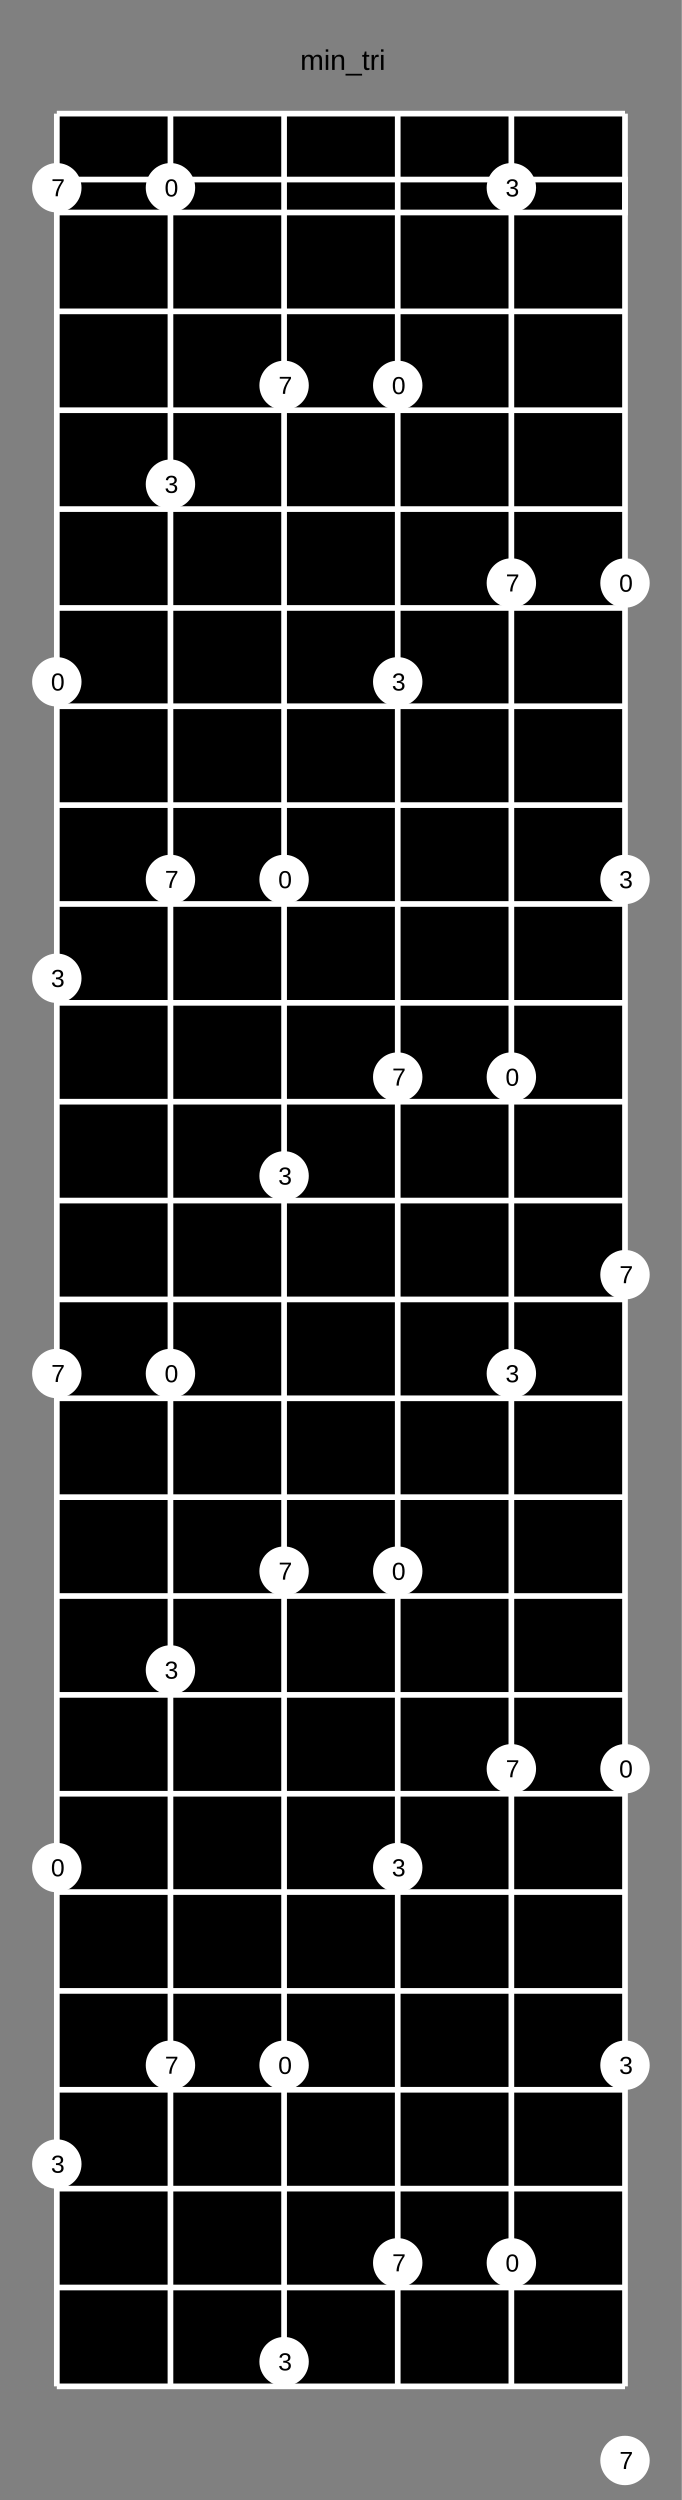
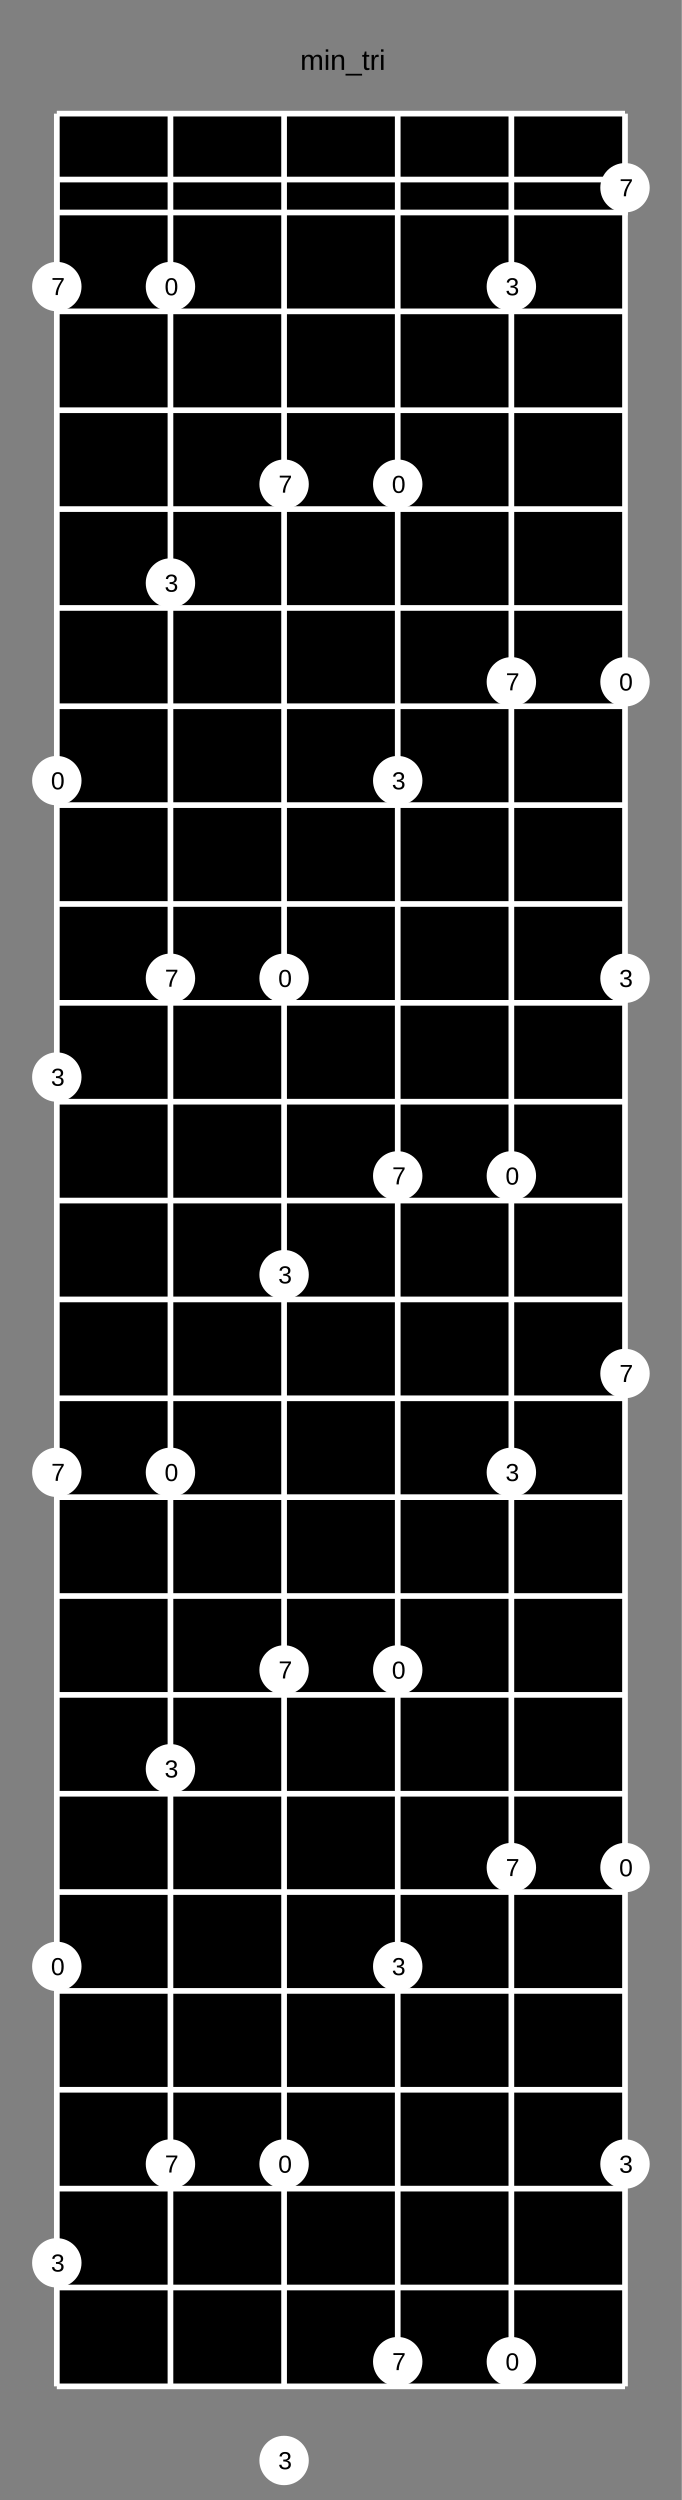
<svg xmlns="http://www.w3.org/2000/svg" xmlns:xlink="http://www.w3.org/1999/xlink" width="240pt" height="880pt" viewBox="0 0 240 880" version="1.1">
  <defs>
    <g>
      <symbol overflow="visible" id="glyph0-0">
        <path style="stroke:none;" d="M 1 -6.875 L 6.5 -6.875 L 6.5 0 L 1 0 Z M 1.375 -6.516 L 1.375 -0.375 L 6.125 -0.375 L 6.125 -6.516 Z M 1.375 -6.516 " />
      </symbol>
      <symbol overflow="visible" id="glyph0-1">
        <path style="stroke:none;" d="M 3.75 0 L 3.75 -3.344 C 3.75 -3.852 3.676 -4.207 3.531 -4.406 C 3.395 -4.602 3.145 -4.703 2.781 -4.703 C 2.406 -4.703 2.109 -4.555 1.891 -4.266 C 1.672 -3.984 1.562 -3.582 1.562 -3.062 L 1.562 0 L 0.688 0 L 0.688 -4.156 C 0.688 -4.77 0.68 -5.145 0.672 -5.281 L 1.5 -5.281 C 1.5 -5.27 1.5 -5.227 1.5 -5.156 C 1.508 -5.082 1.516 -5 1.516 -4.906 C 1.523 -4.812 1.531 -4.633 1.531 -4.375 L 1.547 -4.375 C 1.734 -4.75 1.945 -5.008 2.188 -5.156 C 2.438 -5.301 2.738 -5.375 3.094 -5.375 C 3.488 -5.375 3.801 -5.297 4.031 -5.141 C 4.27 -4.984 4.438 -4.727 4.531 -4.375 L 4.547 -4.375 C 4.723 -4.727 4.941 -4.984 5.203 -5.141 C 5.461 -5.297 5.773 -5.375 6.141 -5.375 C 6.672 -5.375 7.055 -5.227 7.297 -4.938 C 7.547 -4.656 7.672 -4.18 7.672 -3.516 L 7.672 0 L 6.797 0 L 6.797 -3.344 C 6.797 -3.852 6.723 -4.207 6.578 -4.406 C 6.441 -4.602 6.191 -4.703 5.828 -4.703 C 5.453 -4.703 5.156 -4.555 4.938 -4.266 C 4.727 -3.984 4.625 -3.582 4.625 -3.062 L 4.625 0 Z M 3.75 0 " />
      </symbol>
      <symbol overflow="visible" id="glyph0-2">
        <path style="stroke:none;" d="M 0.672 -6.406 L 0.672 -7.25 L 1.547 -7.25 L 1.547 -6.406 Z M 0.672 0 L 0.672 -5.281 L 1.547 -5.281 L 1.547 0 Z M 0.672 0 " />
      </symbol>
      <symbol overflow="visible" id="glyph0-3">
        <path style="stroke:none;" d="M 4.031 0 L 4.031 -3.344 C 4.031 -3.695 3.992 -3.969 3.922 -4.156 C 3.859 -4.352 3.75 -4.492 3.594 -4.578 C 3.445 -4.66 3.227 -4.703 2.938 -4.703 C 2.52 -4.703 2.188 -4.555 1.938 -4.266 C 1.695 -3.973 1.578 -3.57 1.578 -3.062 L 1.578 0 L 0.688 0 L 0.688 -4.156 C 0.688 -4.77 0.68 -5.145 0.672 -5.281 L 1.5 -5.281 C 1.5 -5.27 1.5 -5.227 1.5 -5.156 C 1.508 -5.082 1.516 -5 1.516 -4.906 C 1.523 -4.812 1.531 -4.633 1.531 -4.375 L 1.547 -4.375 C 1.742 -4.738 1.973 -4.992 2.234 -5.141 C 2.504 -5.297 2.836 -5.375 3.234 -5.375 C 3.816 -5.375 4.238 -5.227 4.5 -4.938 C 4.77 -4.656 4.906 -4.18 4.906 -3.516 L 4.906 0 Z M 4.031 0 " />
      </symbol>
      <symbol overflow="visible" id="glyph0-4">
        <path style="stroke:none;" d="M -0.156 1.984 L -0.156 1.359 L 5.672 1.359 L 5.672 1.984 Z M -0.156 1.984 " />
      </symbol>
      <symbol overflow="visible" id="glyph0-5">
        <path style="stroke:none;" d="M 2.703 -0.047 C 2.41 0.035 2.113 0.078 1.812 0.078 C 1.113 0.078 0.766 -0.32 0.766 -1.125 L 0.766 -4.641 L 0.156 -4.641 L 0.156 -5.281 L 0.797 -5.281 L 1.062 -6.469 L 1.641 -6.469 L 1.641 -5.281 L 2.625 -5.281 L 2.625 -4.641 L 1.641 -4.641 L 1.641 -1.312 C 1.641 -1.051 1.68 -0.867 1.766 -0.766 C 1.848 -0.672 1.992 -0.625 2.203 -0.625 C 2.316 -0.625 2.484 -0.645 2.703 -0.688 Z M 2.703 -0.047 " />
      </symbol>
      <symbol overflow="visible" id="glyph0-6">
        <path style="stroke:none;" d="M 0.688 0 L 0.688 -4.047 C 0.688 -4.422 0.68 -4.832 0.672 -5.281 L 1.5 -5.281 C 1.52 -4.688 1.531 -4.328 1.531 -4.203 L 1.547 -4.203 C 1.691 -4.66 1.852 -4.969 2.031 -5.125 C 2.219 -5.289 2.477 -5.375 2.812 -5.375 C 2.926 -5.375 3.047 -5.359 3.172 -5.328 L 3.172 -4.531 C 3.047 -4.562 2.891 -4.578 2.703 -4.578 C 2.336 -4.578 2.055 -4.422 1.859 -4.109 C 1.672 -3.797 1.578 -3.344 1.578 -2.75 L 1.578 0 Z M 0.688 0 " />
      </symbol>
      <symbol overflow="visible" id="glyph1-0">
        <path style="stroke:none;" d="M 0.875 -5.984 L 5.656 -5.984 L 5.656 0 L 0.875 0 Z M 1.188 -5.672 L 1.188 -0.328 L 5.328 -0.328 L 5.328 -5.672 Z M 1.188 -5.672 " />
      </symbol>
      <symbol overflow="visible" id="glyph1-1">
        <path style="stroke:none;" d="M 4.5 -3 C 4.5 -2 4.32 -1.234 3.969 -0.703 C 3.613 -0.18 3.094 0.078 2.406 0.078 C 1.719 0.078 1.203 -0.18 0.859 -0.703 C 0.516 -1.223 0.344 -1.988 0.344 -3 C 0.344 -4.02 0.508 -4.785 0.844 -5.297 C 1.176 -5.816 1.707 -6.078 2.438 -6.078 C 3.145 -6.078 3.664 -5.816 4 -5.297 C 4.332 -4.773 4.5 -4.008 4.5 -3 Z M 3.719 -3 C 3.719 -3.863 3.617 -4.488 3.422 -4.875 C 3.223 -5.258 2.895 -5.453 2.438 -5.453 C 1.969 -5.453 1.629 -5.258 1.422 -4.875 C 1.211 -4.5 1.109 -3.875 1.109 -3 C 1.109 -2.145 1.211 -1.52 1.422 -1.125 C 1.629 -0.738 1.961 -0.547 2.422 -0.547 C 2.867 -0.547 3.195 -0.742 3.406 -1.141 C 3.613 -1.547 3.719 -2.164 3.719 -3 Z M 3.719 -3 " />
      </symbol>
      <symbol overflow="visible" id="glyph1-2">
        <path style="stroke:none;" d="M 4.453 -1.656 C 4.453 -1.102 4.273 -0.676 3.922 -0.375 C 3.578 -0.07 3.078 0.078 2.422 0.078 C 1.816 0.078 1.332 -0.055 0.969 -0.328 C 0.613 -0.598 0.398 -1 0.328 -1.531 L 1.125 -1.609 C 1.227 -0.898 1.66 -0.547 2.422 -0.547 C 2.805 -0.547 3.109 -0.641 3.328 -0.828 C 3.547 -1.023 3.656 -1.305 3.656 -1.672 C 3.656 -2.004 3.531 -2.258 3.281 -2.438 C 3.031 -2.625 2.672 -2.719 2.203 -2.719 L 1.766 -2.719 L 1.766 -3.375 L 2.188 -3.375 C 2.602 -3.375 2.926 -3.461 3.156 -3.641 C 3.383 -3.828 3.5 -4.082 3.5 -4.406 C 3.5 -4.727 3.406 -4.984 3.219 -5.172 C 3.031 -5.359 2.754 -5.453 2.391 -5.453 C 2.047 -5.453 1.77 -5.363 1.562 -5.188 C 1.352 -5.008 1.234 -4.766 1.203 -4.453 L 0.438 -4.516 C 0.488 -5.004 0.688 -5.383 1.031 -5.656 C 1.383 -5.938 1.836 -6.078 2.391 -6.078 C 2.992 -6.078 3.461 -5.938 3.797 -5.656 C 4.129 -5.375 4.297 -4.984 4.297 -4.484 C 4.297 -4.109 4.188 -3.801 3.969 -3.562 C 3.758 -3.32 3.445 -3.16 3.031 -3.078 L 3.031 -3.062 C 3.477 -3.008 3.828 -2.859 4.078 -2.609 C 4.328 -2.359 4.453 -2.039 4.453 -1.656 Z M 4.453 -1.656 " />
      </symbol>
      <symbol overflow="visible" id="glyph1-3">
        <path style="stroke:none;" d="M 4.406 -5.375 C 3.789 -4.438 3.359 -3.703 3.109 -3.172 C 2.859 -2.641 2.664 -2.113 2.531 -1.594 C 2.406 -1.082 2.344 -0.551 2.344 0 L 1.547 0 C 1.547 -0.758 1.707 -1.562 2.031 -2.406 C 2.363 -3.258 2.906 -4.238 3.656 -5.344 L 0.453 -5.344 L 0.453 -5.984 L 4.406 -5.984 Z M 4.406 -5.375 " />
      </symbol>
    </g>
  </defs>
  <g id="surface61">
    <path style=" stroke:none;fill-rule:nonzero;fill:rgb(50%,50%,50%);fill-opacity:1;" d="M 0 0 L 240 0 L 240 880 L 0 880 Z M 0 0 " />
    <g style="fill:rgb(0%,0%,0%);fill-opacity:1;">
      <use xlink:href="#glyph0-1" x="105.668" y="24.617" />
      <use xlink:href="#glyph0-2" x="113.998" y="24.617" />
      <use xlink:href="#glyph0-3" x="116.22" y="24.617" />
      <use xlink:href="#glyph0-4" x="121.781" y="24.617" />
      <use xlink:href="#glyph0-5" x="127.343" y="24.617" />
      <use xlink:href="#glyph0-6" x="130.121" y="24.617" />
      <use xlink:href="#glyph0-2" x="133.451" y="24.617" />
    </g>
    <path style=" stroke:none;fill-rule:nonzero;fill:rgb(0%,0%,0%);fill-opacity:1;" d="M 20 40 L 220 40 L 220 840 L 20 840 Z M 20 40 " />
    <path style="fill:none;stroke-width:0.01;stroke-linecap:butt;stroke-linejoin:miter;stroke:rgb(100%,100%,100%);stroke-opacity:1;stroke-miterlimit:10;" d="M 0 0.116 L 1 0.116 L 1 0.174 L 0 0.174 Z M 0 0 L 1 0 M 0 0.174 L 1 0.174 M 0 0.348 L 1 0.348 M 0 0.522 L 1 0.522 M 0 0.696 L 1 0.696 M 0 0.87 L 1 0.87 M 0 1.043 L 1 1.043 M 0 1.217 L 1 1.217 M 0 1.391 L 1 1.391 M 0 1.565 L 1 1.565 M 0 1.739 L 1 1.739 M 0 1.913 L 1 1.913 M 0 2.087 L 1 2.087 M 0 2.261 L 1 2.261 M 0 2.435 L 1 2.435 M 0 2.609 L 1 2.609 M 0 2.783 L 1 2.783 M 0 2.957 L 1 2.957 M 0 3.13 L 1 3.13 M 0 3.304 L 1 3.304 M 0 3.478 L 1 3.478 M 0 3.652 L 1 3.652 M 0 3.826 L 1 3.826 M 0 4 L 1 4 " transform="matrix(200,0,0,200,20,40)" />
    <path style="fill:none;stroke-width:0.01;stroke-linecap:butt;stroke-linejoin:miter;stroke:rgb(100%,100%,100%);stroke-opacity:1;stroke-miterlimit:10;" d="M 0 0 L 0 4 M 0.2 0 L 0.2 4 M 0.4 0 L 0.4 4 M 0.6 0 L 0.6 4 M 0.8 0 L 0.8 4 M 1 0 L 1 4 " transform="matrix(200,0,0,200,20,40)" />
-     <path style=" stroke:none;fill-rule:nonzero;fill:rgb(100%,100%,100%);fill-opacity:1;" d="M 28.695 240 C 28.695 244.801 24.801 248.695 20 248.695 C 15.199 248.695 11.305 244.801 11.305 240 C 11.305 235.199 15.199 231.305 20 231.305 C 24.801 231.305 28.695 235.199 28.695 240 " />
+     <path style=" stroke:none;fill-rule:nonzero;fill:rgb(100%,100%,100%);fill-opacity:1;" d="M 28.695 274.781 C 28.695 279.586 24.801 283.477 20 283.477 C 15.199 283.477 11.305 279.586 11.305 274.781 C 11.305 269.98 15.199 266.086 20 266.086 C 24.801 266.086 28.695 269.98 28.695 274.781 " />
    <g style="fill:rgb(0%,0%,0%);fill-opacity:1;">
-       <use xlink:href="#glyph1-1" x="17.922" y="243.078" />
+       <use xlink:href="#glyph1-1" x="17.922" y="277.859" />
    </g>
-     <path style=" stroke:none;fill-rule:nonzero;fill:rgb(100%,100%,100%);fill-opacity:1;" d="M 22.758 243.078 L 28.695 657.391 C 28.695 662.195 24.801 666.086 20 666.086 C 15.199 666.086 11.305 662.195 11.305 657.391 C 11.305 652.59 15.199 648.695 20 648.695 C 24.801 648.695 28.695 652.59 28.695 657.391 " />
+     <path style=" stroke:none;fill-rule:nonzero;fill:rgb(100%,100%,100%);fill-opacity:1;" d="M 22.758 277.859 L 28.695 692.176 C 28.695 696.977 24.801 700.871 20 700.871 C 15.199 700.871 11.305 696.977 11.305 692.176 C 11.305 687.371 15.199 683.477 20 683.477 C 24.801 683.477 28.695 687.371 28.695 692.176 " />
    <g style="fill:rgb(0%,0%,0%);fill-opacity:1;">
-       <use xlink:href="#glyph1-1" x="17.922" y="660.469" />
+       <use xlink:href="#glyph1-1" x="17.922" y="695.254" />
    </g>
-     <path style=" stroke:none;fill-rule:nonzero;fill:rgb(100%,100%,100%);fill-opacity:1;" d="M 22.758 660.469 L 68.695 66.086 C 68.695 70.891 64.801 74.781 60 74.781 C 55.199 74.781 51.305 70.891 51.305 66.086 C 51.305 61.285 55.199 57.391 60 57.391 C 64.801 57.391 68.695 61.285 68.695 66.086 " />
+     <path style=" stroke:none;fill-rule:nonzero;fill:rgb(100%,100%,100%);fill-opacity:1;" d="M 22.758 695.254 L 68.695 100.871 C 68.695 105.672 64.801 109.566 60 109.566 C 55.199 109.566 51.305 105.672 51.305 100.871 C 51.305 96.066 55.199 92.176 60 92.176 C 64.801 92.176 68.695 96.066 68.695 100.871 " />
    <g style="fill:rgb(0%,0%,0%);fill-opacity:1;">
-       <use xlink:href="#glyph1-1" x="57.922" y="69.164" />
+       <use xlink:href="#glyph1-1" x="57.922" y="103.949" />
    </g>
-     <path style=" stroke:none;fill-rule:nonzero;fill:rgb(100%,100%,100%);fill-opacity:1;" d="M 62.758 69.164 L 68.695 483.477 C 68.695 488.281 64.801 492.176 60 492.176 C 55.199 492.176 51.305 488.281 51.305 483.477 C 51.305 478.676 55.199 474.781 60 474.781 C 64.801 474.781 68.695 478.676 68.695 483.477 " />
+     <path style=" stroke:none;fill-rule:nonzero;fill:rgb(100%,100%,100%);fill-opacity:1;" d="M 62.758 103.949 L 68.695 518.262 C 68.695 523.062 64.801 526.957 60 526.957 C 55.199 526.957 51.305 523.062 51.305 518.262 C 51.305 513.457 55.199 509.566 60 509.566 C 64.801 509.566 68.695 513.457 68.695 518.262 " />
    <g style="fill:rgb(0%,0%,0%);fill-opacity:1;">
-       <use xlink:href="#glyph1-1" x="57.922" y="486.555" />
+       <use xlink:href="#glyph1-1" x="57.922" y="521.34" />
    </g>
-     <path style=" stroke:none;fill-rule:nonzero;fill:rgb(100%,100%,100%);fill-opacity:1;" d="M 62.758 486.555 L 108.695 309.566 C 108.695 314.367 104.801 318.262 100 318.262 C 95.199 318.262 91.305 314.367 91.305 309.566 C 91.305 304.762 95.199 300.871 100 300.871 C 104.801 300.871 108.695 304.762 108.695 309.566 " />
+     <path style=" stroke:none;fill-rule:nonzero;fill:rgb(100%,100%,100%);fill-opacity:1;" d="M 62.758 521.34 L 108.695 344.348 C 108.695 349.148 104.801 353.043 100 353.043 C 95.199 353.043 91.305 349.148 91.305 344.348 C 91.305 339.547 95.199 335.652 100 335.652 C 104.801 335.652 108.695 339.547 108.695 344.348 " />
    <g style="fill:rgb(0%,0%,0%);fill-opacity:1;">
-       <use xlink:href="#glyph1-1" x="97.922" y="312.645" />
+       <use xlink:href="#glyph1-1" x="97.922" y="347.426" />
    </g>
-     <path style=" stroke:none;fill-rule:nonzero;fill:rgb(100%,100%,100%);fill-opacity:1;" d="M 102.758 312.645 L 108.695 726.957 C 108.695 731.758 104.801 735.652 100 735.652 C 95.199 735.652 91.305 731.758 91.305 726.957 C 91.305 722.152 95.199 718.262 100 718.262 C 104.801 718.262 108.695 722.152 108.695 726.957 " />
+     <path style=" stroke:none;fill-rule:nonzero;fill:rgb(100%,100%,100%);fill-opacity:1;" d="M 102.758 347.426 L 108.695 761.738 C 108.695 766.543 104.801 770.434 100 770.434 C 95.199 770.434 91.305 766.543 91.305 761.738 C 91.305 756.938 95.199 753.043 100 753.043 C 104.801 753.043 108.695 756.938 108.695 761.738 " />
    <g style="fill:rgb(0%,0%,0%);fill-opacity:1;">
-       <use xlink:href="#glyph1-1" x="97.922" y="730.035" />
+       <use xlink:href="#glyph1-1" x="97.922" y="764.816" />
    </g>
-     <path style=" stroke:none;fill-rule:nonzero;fill:rgb(100%,100%,100%);fill-opacity:1;" d="M 102.758 730.035 L 148.695 135.652 C 148.695 140.453 144.801 144.348 140 144.348 C 135.199 144.348 131.305 140.453 131.305 135.652 C 131.305 130.852 135.199 126.957 140 126.957 C 144.801 126.957 148.695 130.852 148.695 135.652 " />
+     <path style=" stroke:none;fill-rule:nonzero;fill:rgb(100%,100%,100%);fill-opacity:1;" d="M 102.758 764.816 L 148.695 170.434 C 148.695 175.238 144.801 179.129 140 179.129 C 135.199 179.129 131.305 175.238 131.305 170.434 C 131.305 165.633 135.199 161.738 140 161.738 C 144.801 161.738 148.695 165.633 148.695 170.434 " />
    <g style="fill:rgb(0%,0%,0%);fill-opacity:1;">
-       <use xlink:href="#glyph1-1" x="137.922" y="138.73" />
+       <use xlink:href="#glyph1-1" x="137.922" y="173.512" />
    </g>
-     <path style=" stroke:none;fill-rule:nonzero;fill:rgb(100%,100%,100%);fill-opacity:1;" d="M 142.758 138.73 L 148.695 553.043 C 148.695 557.848 144.801 561.738 140 561.738 C 135.199 561.738 131.305 557.848 131.305 553.043 C 131.305 548.242 135.199 544.348 140 544.348 C 144.801 544.348 148.695 548.242 148.695 553.043 " />
+     <path style=" stroke:none;fill-rule:nonzero;fill:rgb(100%,100%,100%);fill-opacity:1;" d="M 142.758 173.512 L 148.695 587.824 C 148.695 592.629 144.801 596.523 140 596.523 C 135.199 596.523 131.305 592.629 131.305 587.824 C 131.305 583.023 135.199 579.129 140 579.129 C 144.801 579.129 148.695 583.023 148.695 587.824 " />
    <g style="fill:rgb(0%,0%,0%);fill-opacity:1;">
-       <use xlink:href="#glyph1-1" x="137.922" y="556.121" />
+       <use xlink:href="#glyph1-1" x="137.922" y="590.906" />
    </g>
-     <path style=" stroke:none;fill-rule:nonzero;fill:rgb(100%,100%,100%);fill-opacity:1;" d="M 142.758 556.121 L 188.695 379.129 C 188.695 383.934 184.801 387.824 180 387.824 C 175.199 387.824 171.305 383.934 171.305 379.129 C 171.305 374.328 175.199 370.434 180 370.434 C 184.801 370.434 188.695 374.328 188.695 379.129 " />
+     <path style=" stroke:none;fill-rule:nonzero;fill:rgb(100%,100%,100%);fill-opacity:1;" d="M 142.758 590.906 L 188.695 413.914 C 188.695 418.715 184.801 422.609 180 422.609 C 175.199 422.609 171.305 418.715 171.305 413.914 C 171.305 409.109 175.199 405.219 180 405.219 C 184.801 405.219 188.695 409.109 188.695 413.914 " />
    <g style="fill:rgb(0%,0%,0%);fill-opacity:1;">
-       <use xlink:href="#glyph1-1" x="177.922" y="382.207" />
+       <use xlink:href="#glyph1-1" x="177.922" y="416.992" />
    </g>
-     <path style=" stroke:none;fill-rule:nonzero;fill:rgb(100%,100%,100%);fill-opacity:1;" d="M 182.758 382.207 L 188.695 796.523 C 188.695 801.324 184.801 805.219 180 805.219 C 175.199 805.219 171.305 801.324 171.305 796.523 C 171.305 791.719 175.199 787.824 180 787.824 C 184.801 787.824 188.695 791.719 188.695 796.523 " />
+     <path style=" stroke:none;fill-rule:nonzero;fill:rgb(100%,100%,100%);fill-opacity:1;" d="M 182.758 416.992 L 188.695 831.305 C 188.695 836.105 184.801 840 180 840 C 175.199 840 171.305 836.105 171.305 831.305 C 171.305 826.5 175.199 822.609 180 822.609 C 184.801 822.609 188.695 826.5 188.695 831.305 " />
    <g style="fill:rgb(0%,0%,0%);fill-opacity:1;">
-       <use xlink:href="#glyph1-1" x="177.922" y="799.602" />
+       <use xlink:href="#glyph1-1" x="177.922" y="834.383" />
    </g>
-     <path style=" stroke:none;fill-rule:nonzero;fill:rgb(100%,100%,100%);fill-opacity:1;" d="M 182.758 799.602 L 228.695 205.219 C 228.695 210.02 224.801 213.914 220 213.914 C 215.199 213.914 211.305 210.02 211.305 205.219 C 211.305 200.414 215.199 196.523 220 196.523 C 224.801 196.523 228.695 200.414 228.695 205.219 " />
+     <path style=" stroke:none;fill-rule:nonzero;fill:rgb(100%,100%,100%);fill-opacity:1;" d="M 182.758 834.383 L 228.695 240 C 228.695 244.801 224.801 248.695 220 248.695 C 215.199 248.695 211.305 244.801 211.305 240 C 211.305 235.199 215.199 231.305 220 231.305 C 224.801 231.305 228.695 235.199 228.695 240 " />
    <g style="fill:rgb(0%,0%,0%);fill-opacity:1;">
-       <use xlink:href="#glyph1-1" x="217.922" y="208.297" />
+       <use xlink:href="#glyph1-1" x="217.922" y="243.078" />
    </g>
-     <path style=" stroke:none;fill-rule:nonzero;fill:rgb(100%,100%,100%);fill-opacity:1;" d="M 222.758 208.297 L 228.695 622.609 C 228.695 627.41 224.801 631.305 220 631.305 C 215.199 631.305 211.305 627.41 211.305 622.609 C 211.305 617.805 215.199 613.914 220 613.914 C 224.801 613.914 228.695 617.805 228.695 622.609 " />
+     <path style=" stroke:none;fill-rule:nonzero;fill:rgb(100%,100%,100%);fill-opacity:1;" d="M 222.758 243.078 L 228.695 657.391 C 228.695 662.195 224.801 666.086 220 666.086 C 215.199 666.086 211.305 662.195 211.305 657.391 C 211.305 652.59 215.199 648.695 220 648.695 C 224.801 648.695 228.695 652.59 228.695 657.391 " />
    <g style="fill:rgb(0%,0%,0%);fill-opacity:1;">
-       <use xlink:href="#glyph1-1" x="217.922" y="625.688" />
+       <use xlink:href="#glyph1-1" x="217.922" y="660.469" />
    </g>
-     <path style=" stroke:none;fill-rule:nonzero;fill:rgb(100%,100%,100%);fill-opacity:1;" d="M 222.758 625.688 L 28.695 344.348 C 28.695 349.148 24.801 353.043 20 353.043 C 15.199 353.043 11.305 349.148 11.305 344.348 C 11.305 339.547 15.199 335.652 20 335.652 C 24.801 335.652 28.695 339.547 28.695 344.348 " />
+     <path style=" stroke:none;fill-rule:nonzero;fill:rgb(100%,100%,100%);fill-opacity:1;" d="M 222.758 660.469 L 28.695 379.129 C 28.695 383.934 24.801 387.824 20 387.824 C 15.199 387.824 11.305 383.934 11.305 379.129 C 11.305 374.328 15.199 370.434 20 370.434 C 24.801 370.434 28.695 374.328 28.695 379.129 " />
    <g style="fill:rgb(0%,0%,0%);fill-opacity:1;">
-       <use xlink:href="#glyph1-2" x="17.938" y="347.426" />
+       <use xlink:href="#glyph1-2" x="17.938" y="382.207" />
    </g>
-     <path style=" stroke:none;fill-rule:nonzero;fill:rgb(100%,100%,100%);fill-opacity:1;" d="M 22.773 347.426 L 28.695 761.738 C 28.695 766.543 24.801 770.434 20 770.434 C 15.199 770.434 11.305 766.543 11.305 761.738 C 11.305 756.938 15.199 753.043 20 753.043 C 24.801 753.043 28.695 756.938 28.695 761.738 " />
+     <path style=" stroke:none;fill-rule:nonzero;fill:rgb(100%,100%,100%);fill-opacity:1;" d="M 22.773 382.207 L 28.695 796.523 C 28.695 801.324 24.801 805.219 20 805.219 C 15.199 805.219 11.305 801.324 11.305 796.523 C 11.305 791.719 15.199 787.824 20 787.824 C 24.801 787.824 28.695 791.719 28.695 796.523 " />
    <g style="fill:rgb(0%,0%,0%);fill-opacity:1;">
-       <use xlink:href="#glyph1-2" x="17.938" y="764.816" />
+       <use xlink:href="#glyph1-2" x="17.938" y="799.602" />
    </g>
-     <path style=" stroke:none;fill-rule:nonzero;fill:rgb(100%,100%,100%);fill-opacity:1;" d="M 22.773 764.816 L 68.695 170.434 C 68.695 175.238 64.801 179.129 60 179.129 C 55.199 179.129 51.305 175.238 51.305 170.434 C 51.305 165.633 55.199 161.738 60 161.738 C 64.801 161.738 68.695 165.633 68.695 170.434 " />
+     <path style=" stroke:none;fill-rule:nonzero;fill:rgb(100%,100%,100%);fill-opacity:1;" d="M 22.773 799.602 L 68.695 205.219 C 68.695 210.02 64.801 213.914 60 213.914 C 55.199 213.914 51.305 210.02 51.305 205.219 C 51.305 200.414 55.199 196.523 60 196.523 C 64.801 196.523 68.695 200.414 68.695 205.219 " />
    <g style="fill:rgb(0%,0%,0%);fill-opacity:1;">
-       <use xlink:href="#glyph1-2" x="57.938" y="173.512" />
+       <use xlink:href="#glyph1-2" x="57.938" y="208.297" />
    </g>
-     <path style=" stroke:none;fill-rule:nonzero;fill:rgb(100%,100%,100%);fill-opacity:1;" d="M 62.773 173.512 L 68.695 587.824 C 68.695 592.629 64.801 596.523 60 596.523 C 55.199 596.523 51.305 592.629 51.305 587.824 C 51.305 583.023 55.199 579.129 60 579.129 C 64.801 579.129 68.695 583.023 68.695 587.824 " />
+     <path style=" stroke:none;fill-rule:nonzero;fill:rgb(100%,100%,100%);fill-opacity:1;" d="M 62.773 208.297 L 68.695 622.609 C 68.695 627.41 64.801 631.305 60 631.305 C 55.199 631.305 51.305 627.41 51.305 622.609 C 51.305 617.805 55.199 613.914 60 613.914 C 64.801 613.914 68.695 617.805 68.695 622.609 " />
    <g style="fill:rgb(0%,0%,0%);fill-opacity:1;">
-       <use xlink:href="#glyph1-2" x="57.938" y="590.906" />
+       <use xlink:href="#glyph1-2" x="57.938" y="625.688" />
    </g>
-     <path style=" stroke:none;fill-rule:nonzero;fill:rgb(100%,100%,100%);fill-opacity:1;" d="M 62.773 590.906 L 108.695 413.914 C 108.695 418.715 104.801 422.609 100 422.609 C 95.199 422.609 91.305 418.715 91.305 413.914 C 91.305 409.109 95.199 405.219 100 405.219 C 104.801 405.219 108.695 409.109 108.695 413.914 " />
+     <path style=" stroke:none;fill-rule:nonzero;fill:rgb(100%,100%,100%);fill-opacity:1;" d="M 62.773 625.688 L 108.695 448.695 C 108.695 453.5 104.801 457.391 100 457.391 C 95.199 457.391 91.305 453.5 91.305 448.695 C 91.305 443.895 95.199 440 100 440 C 104.801 440 108.695 443.895 108.695 448.695 " />
    <g style="fill:rgb(0%,0%,0%);fill-opacity:1;">
-       <use xlink:href="#glyph1-2" x="97.938" y="416.992" />
+       <use xlink:href="#glyph1-2" x="97.938" y="451.773" />
    </g>
-     <path style=" stroke:none;fill-rule:nonzero;fill:rgb(100%,100%,100%);fill-opacity:1;" d="M 102.773 416.992 L 108.695 831.305 C 108.695 836.105 104.801 840 100 840 C 95.199 840 91.305 836.105 91.305 831.305 C 91.305 826.5 95.199 822.609 100 822.609 C 104.801 822.609 108.695 826.5 108.695 831.305 " />
+     <path style=" stroke:none;fill-rule:nonzero;fill:rgb(100%,100%,100%);fill-opacity:1;" d="M 102.773 451.773 L 108.695 866.086 C 108.695 870.891 104.801 874.781 100 874.781 C 95.199 874.781 91.305 870.891 91.305 866.086 C 91.305 861.285 95.199 857.391 100 857.391 C 104.801 857.391 108.695 861.285 108.695 866.086 " />
    <g style="fill:rgb(0%,0%,0%);fill-opacity:1;">
-       <use xlink:href="#glyph1-2" x="97.938" y="834.383" />
+       <use xlink:href="#glyph1-2" x="97.938" y="869.164" />
    </g>
-     <path style=" stroke:none;fill-rule:nonzero;fill:rgb(100%,100%,100%);fill-opacity:1;" d="M 102.773 834.383 L 148.695 240 C 148.695 244.801 144.801 248.695 140 248.695 C 135.199 248.695 131.305 244.801 131.305 240 C 131.305 235.199 135.199 231.305 140 231.305 C 144.801 231.305 148.695 235.199 148.695 240 " />
+     <path style=" stroke:none;fill-rule:nonzero;fill:rgb(100%,100%,100%);fill-opacity:1;" d="M 102.773 869.164 L 148.695 274.781 C 148.695 279.586 144.801 283.477 140 283.477 C 135.199 283.477 131.305 279.586 131.305 274.781 C 131.305 269.98 135.199 266.086 140 266.086 C 144.801 266.086 148.695 269.98 148.695 274.781 " />
    <g style="fill:rgb(0%,0%,0%);fill-opacity:1;">
-       <use xlink:href="#glyph1-2" x="137.938" y="243.078" />
+       <use xlink:href="#glyph1-2" x="137.938" y="277.859" />
    </g>
-     <path style=" stroke:none;fill-rule:nonzero;fill:rgb(100%,100%,100%);fill-opacity:1;" d="M 142.773 243.078 L 148.695 657.391 C 148.695 662.195 144.801 666.086 140 666.086 C 135.199 666.086 131.305 662.195 131.305 657.391 C 131.305 652.59 135.199 648.695 140 648.695 C 144.801 648.695 148.695 652.59 148.695 657.391 " />
+     <path style=" stroke:none;fill-rule:nonzero;fill:rgb(100%,100%,100%);fill-opacity:1;" d="M 142.773 277.859 L 148.695 692.176 C 148.695 696.977 144.801 700.871 140 700.871 C 135.199 700.871 131.305 696.977 131.305 692.176 C 131.305 687.371 135.199 683.477 140 683.477 C 144.801 683.477 148.695 687.371 148.695 692.176 " />
    <g style="fill:rgb(0%,0%,0%);fill-opacity:1;">
-       <use xlink:href="#glyph1-2" x="137.938" y="660.469" />
+       <use xlink:href="#glyph1-2" x="137.938" y="695.254" />
    </g>
-     <path style=" stroke:none;fill-rule:nonzero;fill:rgb(100%,100%,100%);fill-opacity:1;" d="M 142.773 660.469 L 188.695 66.086 C 188.695 70.891 184.801 74.781 180 74.781 C 175.199 74.781 171.305 70.891 171.305 66.086 C 171.305 61.285 175.199 57.391 180 57.391 C 184.801 57.391 188.695 61.285 188.695 66.086 " />
+     <path style=" stroke:none;fill-rule:nonzero;fill:rgb(100%,100%,100%);fill-opacity:1;" d="M 142.773 695.254 L 188.695 100.871 C 188.695 105.672 184.801 109.566 180 109.566 C 175.199 109.566 171.305 105.672 171.305 100.871 C 171.305 96.066 175.199 92.176 180 92.176 C 184.801 92.176 188.695 96.066 188.695 100.871 " />
    <g style="fill:rgb(0%,0%,0%);fill-opacity:1;">
-       <use xlink:href="#glyph1-2" x="177.938" y="69.164" />
+       <use xlink:href="#glyph1-2" x="177.938" y="103.949" />
    </g>
-     <path style=" stroke:none;fill-rule:nonzero;fill:rgb(100%,100%,100%);fill-opacity:1;" d="M 182.773 69.164 L 188.695 483.477 C 188.695 488.281 184.801 492.176 180 492.176 C 175.199 492.176 171.305 488.281 171.305 483.477 C 171.305 478.676 175.199 474.781 180 474.781 C 184.801 474.781 188.695 478.676 188.695 483.477 " />
+     <path style=" stroke:none;fill-rule:nonzero;fill:rgb(100%,100%,100%);fill-opacity:1;" d="M 182.773 103.949 L 188.695 518.262 C 188.695 523.062 184.801 526.957 180 526.957 C 175.199 526.957 171.305 523.062 171.305 518.262 C 171.305 513.457 175.199 509.566 180 509.566 C 184.801 509.566 188.695 513.457 188.695 518.262 " />
    <g style="fill:rgb(0%,0%,0%);fill-opacity:1;">
-       <use xlink:href="#glyph1-2" x="177.938" y="486.555" />
+       <use xlink:href="#glyph1-2" x="177.938" y="521.34" />
    </g>
-     <path style=" stroke:none;fill-rule:nonzero;fill:rgb(100%,100%,100%);fill-opacity:1;" d="M 182.773 486.555 L 228.695 309.566 C 228.695 314.367 224.801 318.262 220 318.262 C 215.199 318.262 211.305 314.367 211.305 309.566 C 211.305 304.762 215.199 300.871 220 300.871 C 224.801 300.871 228.695 304.762 228.695 309.566 " />
+     <path style=" stroke:none;fill-rule:nonzero;fill:rgb(100%,100%,100%);fill-opacity:1;" d="M 182.773 521.34 L 228.695 344.348 C 228.695 349.148 224.801 353.043 220 353.043 C 215.199 353.043 211.305 349.148 211.305 344.348 C 211.305 339.547 215.199 335.652 220 335.652 C 224.801 335.652 228.695 339.547 228.695 344.348 " />
    <g style="fill:rgb(0%,0%,0%);fill-opacity:1;">
-       <use xlink:href="#glyph1-2" x="217.938" y="312.645" />
+       <use xlink:href="#glyph1-2" x="217.938" y="347.426" />
    </g>
-     <path style=" stroke:none;fill-rule:nonzero;fill:rgb(100%,100%,100%);fill-opacity:1;" d="M 222.773 312.645 L 228.695 726.957 C 228.695 731.758 224.801 735.652 220 735.652 C 215.199 735.652 211.305 731.758 211.305 726.957 C 211.305 722.152 215.199 718.262 220 718.262 C 224.801 718.262 228.695 722.152 228.695 726.957 " />
+     <path style=" stroke:none;fill-rule:nonzero;fill:rgb(100%,100%,100%);fill-opacity:1;" d="M 222.773 347.426 L 228.695 761.738 C 228.695 766.543 224.801 770.434 220 770.434 C 215.199 770.434 211.305 766.543 211.305 761.738 C 211.305 756.938 215.199 753.043 220 753.043 C 224.801 753.043 228.695 756.938 228.695 761.738 " />
    <g style="fill:rgb(0%,0%,0%);fill-opacity:1;">
-       <use xlink:href="#glyph1-2" x="217.938" y="730.035" />
+       <use xlink:href="#glyph1-2" x="217.938" y="764.816" />
    </g>
-     <path style=" stroke:none;fill-rule:nonzero;fill:rgb(100%,100%,100%);fill-opacity:1;" d="M 222.773 730.035 L 28.695 66.086 C 28.695 70.891 24.801 74.781 20 74.781 C 15.199 74.781 11.305 70.891 11.305 66.086 C 11.305 61.285 15.199 57.391 20 57.391 C 24.801 57.391 28.695 61.285 28.695 66.086 " />
+     <path style=" stroke:none;fill-rule:nonzero;fill:rgb(100%,100%,100%);fill-opacity:1;" d="M 222.773 764.816 L 28.695 100.871 C 28.695 105.672 24.801 109.566 20 109.566 C 15.199 109.566 11.305 105.672 11.305 100.871 C 11.305 96.066 15.199 92.176 20 92.176 C 24.801 92.176 28.695 96.066 28.695 100.871 " />
    <g style="fill:rgb(0%,0%,0%);fill-opacity:1;">
-       <use xlink:href="#glyph1-3" x="18.023" y="69.078" />
+       <use xlink:href="#glyph1-3" x="18.023" y="103.859" />
    </g>
-     <path style=" stroke:none;fill-rule:nonzero;fill:rgb(100%,100%,100%);fill-opacity:1;" d="M 22.859 69.078 L 28.695 483.477 C 28.695 488.281 24.801 492.176 20 492.176 C 15.199 492.176 11.305 488.281 11.305 483.477 C 11.305 478.676 15.199 474.781 20 474.781 C 24.801 474.781 28.695 478.676 28.695 483.477 " />
+     <path style=" stroke:none;fill-rule:nonzero;fill:rgb(100%,100%,100%);fill-opacity:1;" d="M 22.859 103.859 L 28.695 518.262 C 28.695 523.062 24.801 526.957 20 526.957 C 15.199 526.957 11.305 523.062 11.305 518.262 C 11.305 513.457 15.199 509.566 20 509.566 C 24.801 509.566 28.695 513.457 28.695 518.262 " />
    <g style="fill:rgb(0%,0%,0%);fill-opacity:1;">
-       <use xlink:href="#glyph1-3" x="18.023" y="486.469" />
+       <use xlink:href="#glyph1-3" x="18.023" y="521.254" />
    </g>
-     <path style=" stroke:none;fill-rule:nonzero;fill:rgb(100%,100%,100%);fill-opacity:1;" d="M 22.859 486.469 L 68.695 309.566 C 68.695 314.367 64.801 318.262 60 318.262 C 55.199 318.262 51.305 314.367 51.305 309.566 C 51.305 304.762 55.199 300.871 60 300.871 C 64.801 300.871 68.695 304.762 68.695 309.566 " />
+     <path style=" stroke:none;fill-rule:nonzero;fill:rgb(100%,100%,100%);fill-opacity:1;" d="M 22.859 521.254 L 68.695 344.348 C 68.695 349.148 64.801 353.043 60 353.043 C 55.199 353.043 51.305 349.148 51.305 344.348 C 51.305 339.547 55.199 335.652 60 335.652 C 64.801 335.652 68.695 339.547 68.695 344.348 " />
    <g style="fill:rgb(0%,0%,0%);fill-opacity:1;">
-       <use xlink:href="#glyph1-3" x="58.023" y="312.555" />
+       <use xlink:href="#glyph1-3" x="58.023" y="347.34" />
    </g>
-     <path style=" stroke:none;fill-rule:nonzero;fill:rgb(100%,100%,100%);fill-opacity:1;" d="M 62.859 312.555 L 68.695 726.957 C 68.695 731.758 64.801 735.652 60 735.652 C 55.199 735.652 51.305 731.758 51.305 726.957 C 51.305 722.152 55.199 718.262 60 718.262 C 64.801 718.262 68.695 722.152 68.695 726.957 " />
+     <path style=" stroke:none;fill-rule:nonzero;fill:rgb(100%,100%,100%);fill-opacity:1;" d="M 62.859 347.34 L 68.695 761.738 C 68.695 766.543 64.801 770.434 60 770.434 C 55.199 770.434 51.305 766.543 51.305 761.738 C 51.305 756.938 55.199 753.043 60 753.043 C 64.801 753.043 68.695 756.938 68.695 761.738 " />
    <g style="fill:rgb(0%,0%,0%);fill-opacity:1;">
-       <use xlink:href="#glyph1-3" x="58.023" y="729.949" />
+       <use xlink:href="#glyph1-3" x="58.023" y="764.73" />
    </g>
-     <path style=" stroke:none;fill-rule:nonzero;fill:rgb(100%,100%,100%);fill-opacity:1;" d="M 62.859 729.949 L 108.695 135.652 C 108.695 140.453 104.801 144.348 100 144.348 C 95.199 144.348 91.305 140.453 91.305 135.652 C 91.305 130.852 95.199 126.957 100 126.957 C 104.801 126.957 108.695 130.852 108.695 135.652 " />
+     <path style=" stroke:none;fill-rule:nonzero;fill:rgb(100%,100%,100%);fill-opacity:1;" d="M 62.859 764.73 L 108.695 170.434 C 108.695 175.238 104.801 179.129 100 179.129 C 95.199 179.129 91.305 175.238 91.305 170.434 C 91.305 165.633 95.199 161.738 100 161.738 C 104.801 161.738 108.695 165.633 108.695 170.434 " />
    <g style="fill:rgb(0%,0%,0%);fill-opacity:1;">
-       <use xlink:href="#glyph1-3" x="98.023" y="138.645" />
+       <use xlink:href="#glyph1-3" x="98.023" y="173.426" />
    </g>
-     <path style=" stroke:none;fill-rule:nonzero;fill:rgb(100%,100%,100%);fill-opacity:1;" d="M 102.859 138.645 L 108.695 553.043 C 108.695 557.848 104.801 561.738 100 561.738 C 95.199 561.738 91.305 557.848 91.305 553.043 C 91.305 548.242 95.199 544.348 100 544.348 C 104.801 544.348 108.695 548.242 108.695 553.043 " />
+     <path style=" stroke:none;fill-rule:nonzero;fill:rgb(100%,100%,100%);fill-opacity:1;" d="M 102.859 173.426 L 108.695 587.824 C 108.695 592.629 104.801 596.523 100 596.523 C 95.199 596.523 91.305 592.629 91.305 587.824 C 91.305 583.023 95.199 579.129 100 579.129 C 104.801 579.129 108.695 583.023 108.695 587.824 " />
    <g style="fill:rgb(0%,0%,0%);fill-opacity:1;">
-       <use xlink:href="#glyph1-3" x="98.023" y="556.035" />
+       <use xlink:href="#glyph1-3" x="98.023" y="590.816" />
    </g>
-     <path style=" stroke:none;fill-rule:nonzero;fill:rgb(100%,100%,100%);fill-opacity:1;" d="M 102.859 556.035 L 148.695 379.129 C 148.695 383.934 144.801 387.824 140 387.824 C 135.199 387.824 131.305 383.934 131.305 379.129 C 131.305 374.328 135.199 370.434 140 370.434 C 144.801 370.434 148.695 374.328 148.695 379.129 " />
+     <path style=" stroke:none;fill-rule:nonzero;fill:rgb(100%,100%,100%);fill-opacity:1;" d="M 102.859 590.816 L 148.695 413.914 C 148.695 418.715 144.801 422.609 140 422.609 C 135.199 422.609 131.305 418.715 131.305 413.914 C 131.305 409.109 135.199 405.219 140 405.219 C 144.801 405.219 148.695 409.109 148.695 413.914 " />
    <g style="fill:rgb(0%,0%,0%);fill-opacity:1;">
-       <use xlink:href="#glyph1-3" x="138.023" y="382.121" />
+       <use xlink:href="#glyph1-3" x="138.023" y="416.906" />
    </g>
-     <path style=" stroke:none;fill-rule:nonzero;fill:rgb(100%,100%,100%);fill-opacity:1;" d="M 142.859 382.121 L 148.695 796.523 C 148.695 801.324 144.801 805.219 140 805.219 C 135.199 805.219 131.305 801.324 131.305 796.523 C 131.305 791.719 135.199 787.824 140 787.824 C 144.801 787.824 148.695 791.719 148.695 796.523 " />
+     <path style=" stroke:none;fill-rule:nonzero;fill:rgb(100%,100%,100%);fill-opacity:1;" d="M 142.859 416.906 L 148.695 831.305 C 148.695 836.105 144.801 840 140 840 C 135.199 840 131.305 836.105 131.305 831.305 C 131.305 826.5 135.199 822.609 140 822.609 C 144.801 822.609 148.695 826.5 148.695 831.305 " />
    <g style="fill:rgb(0%,0%,0%);fill-opacity:1;">
-       <use xlink:href="#glyph1-3" x="138.023" y="799.512" />
+       <use xlink:href="#glyph1-3" x="138.023" y="834.297" />
    </g>
-     <path style=" stroke:none;fill-rule:nonzero;fill:rgb(100%,100%,100%);fill-opacity:1;" d="M 142.859 799.512 L 188.695 205.219 C 188.695 210.02 184.801 213.914 180 213.914 C 175.199 213.914 171.305 210.02 171.305 205.219 C 171.305 200.414 175.199 196.523 180 196.523 C 184.801 196.523 188.695 200.414 188.695 205.219 " />
+     <path style=" stroke:none;fill-rule:nonzero;fill:rgb(100%,100%,100%);fill-opacity:1;" d="M 142.859 834.297 L 188.695 240 C 188.695 244.801 184.801 248.695 180 248.695 C 175.199 248.695 171.305 244.801 171.305 240 C 171.305 235.199 175.199 231.305 180 231.305 C 184.801 231.305 188.695 235.199 188.695 240 " />
    <g style="fill:rgb(0%,0%,0%);fill-opacity:1;">
-       <use xlink:href="#glyph1-3" x="178.023" y="208.207" />
+       <use xlink:href="#glyph1-3" x="178.023" y="242.992" />
    </g>
-     <path style=" stroke:none;fill-rule:nonzero;fill:rgb(100%,100%,100%);fill-opacity:1;" d="M 182.859 208.207 L 188.695 622.609 C 188.695 627.41 184.801 631.305 180 631.305 C 175.199 631.305 171.305 627.41 171.305 622.609 C 171.305 617.805 175.199 613.914 180 613.914 C 184.801 613.914 188.695 617.805 188.695 622.609 " />
+     <path style=" stroke:none;fill-rule:nonzero;fill:rgb(100%,100%,100%);fill-opacity:1;" d="M 182.859 242.992 L 188.695 657.391 C 188.695 662.195 184.801 666.086 180 666.086 C 175.199 666.086 171.305 662.195 171.305 657.391 C 171.305 652.59 175.199 648.695 180 648.695 C 184.801 648.695 188.695 652.59 188.695 657.391 " />
    <g style="fill:rgb(0%,0%,0%);fill-opacity:1;">
-       <use xlink:href="#glyph1-3" x="178.023" y="625.602" />
+       <use xlink:href="#glyph1-3" x="178.023" y="660.383" />
    </g>
-     <path style=" stroke:none;fill-rule:nonzero;fill:rgb(100%,100%,100%);fill-opacity:1;" d="M 182.859 625.602 L 228.695 448.695 C 228.695 453.5 224.801 457.391 220 457.391 C 215.199 457.391 211.305 453.5 211.305 448.695 C 211.305 443.895 215.199 440 220 440 C 224.801 440 228.695 443.895 228.695 448.695 " />
+     <path style=" stroke:none;fill-rule:nonzero;fill:rgb(100%,100%,100%);fill-opacity:1;" d="M 182.859 660.383 L 228.695 66.086 C 228.695 70.891 224.801 74.781 220 74.781 C 215.199 74.781 211.305 70.891 211.305 66.086 C 211.305 61.285 215.199 57.391 220 57.391 C 224.801 57.391 228.695 61.285 228.695 66.086 " />
    <g style="fill:rgb(0%,0%,0%);fill-opacity:1;">
-       <use xlink:href="#glyph1-3" x="218.023" y="451.688" />
+       <use xlink:href="#glyph1-3" x="218.023" y="69.078" />
    </g>
-     <path style=" stroke:none;fill-rule:nonzero;fill:rgb(100%,100%,100%);fill-opacity:1;" d="M 222.859 451.688 L 228.695 866.086 C 228.695 870.891 224.801 874.781 220 874.781 C 215.199 874.781 211.305 870.891 211.305 866.086 C 211.305 861.285 215.199 857.391 220 857.391 C 224.801 857.391 228.695 861.285 228.695 866.086 " />
+     <path style=" stroke:none;fill-rule:nonzero;fill:rgb(100%,100%,100%);fill-opacity:1;" d="M 222.859 69.078 L 228.695 483.477 C 228.695 488.281 224.801 492.176 220 492.176 C 215.199 492.176 211.305 488.281 211.305 483.477 C 211.305 478.676 215.199 474.781 220 474.781 C 224.801 474.781 228.695 478.676 228.695 483.477 " />
    <g style="fill:rgb(0%,0%,0%);fill-opacity:1;">
-       <use xlink:href="#glyph1-3" x="218.023" y="869.078" />
+       <use xlink:href="#glyph1-3" x="218.023" y="486.469" />
    </g>
  </g>
</svg>
